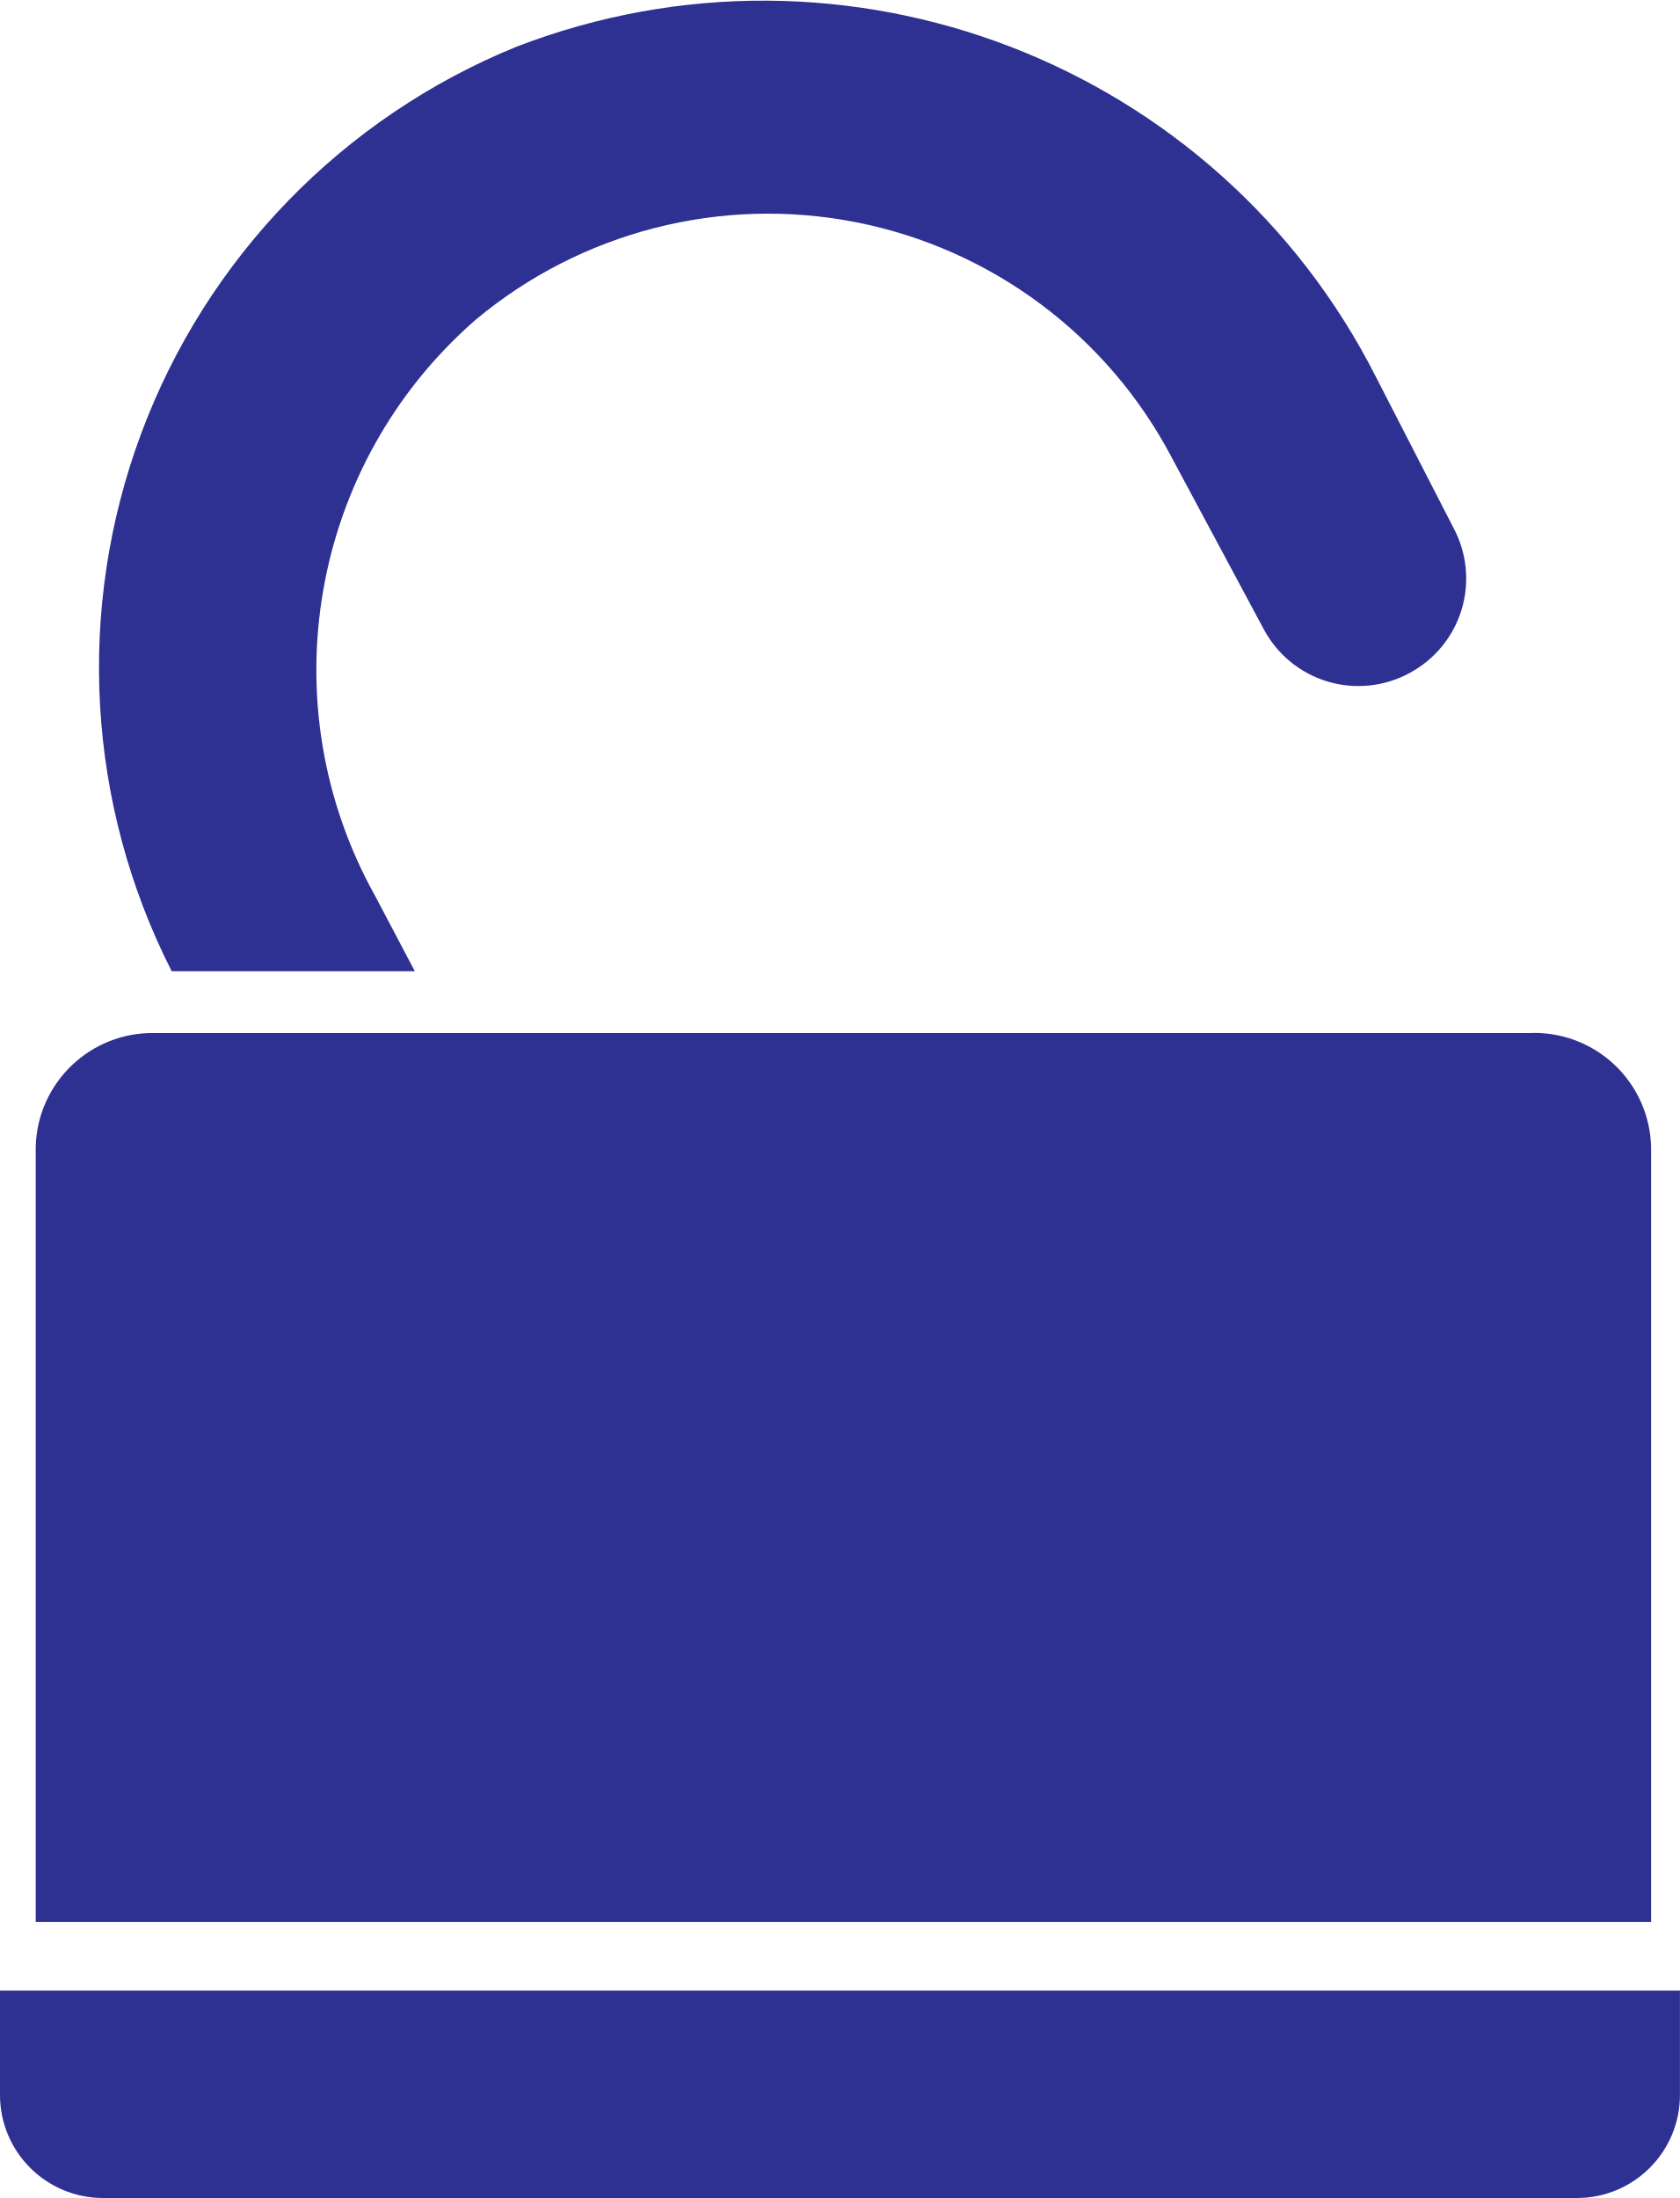
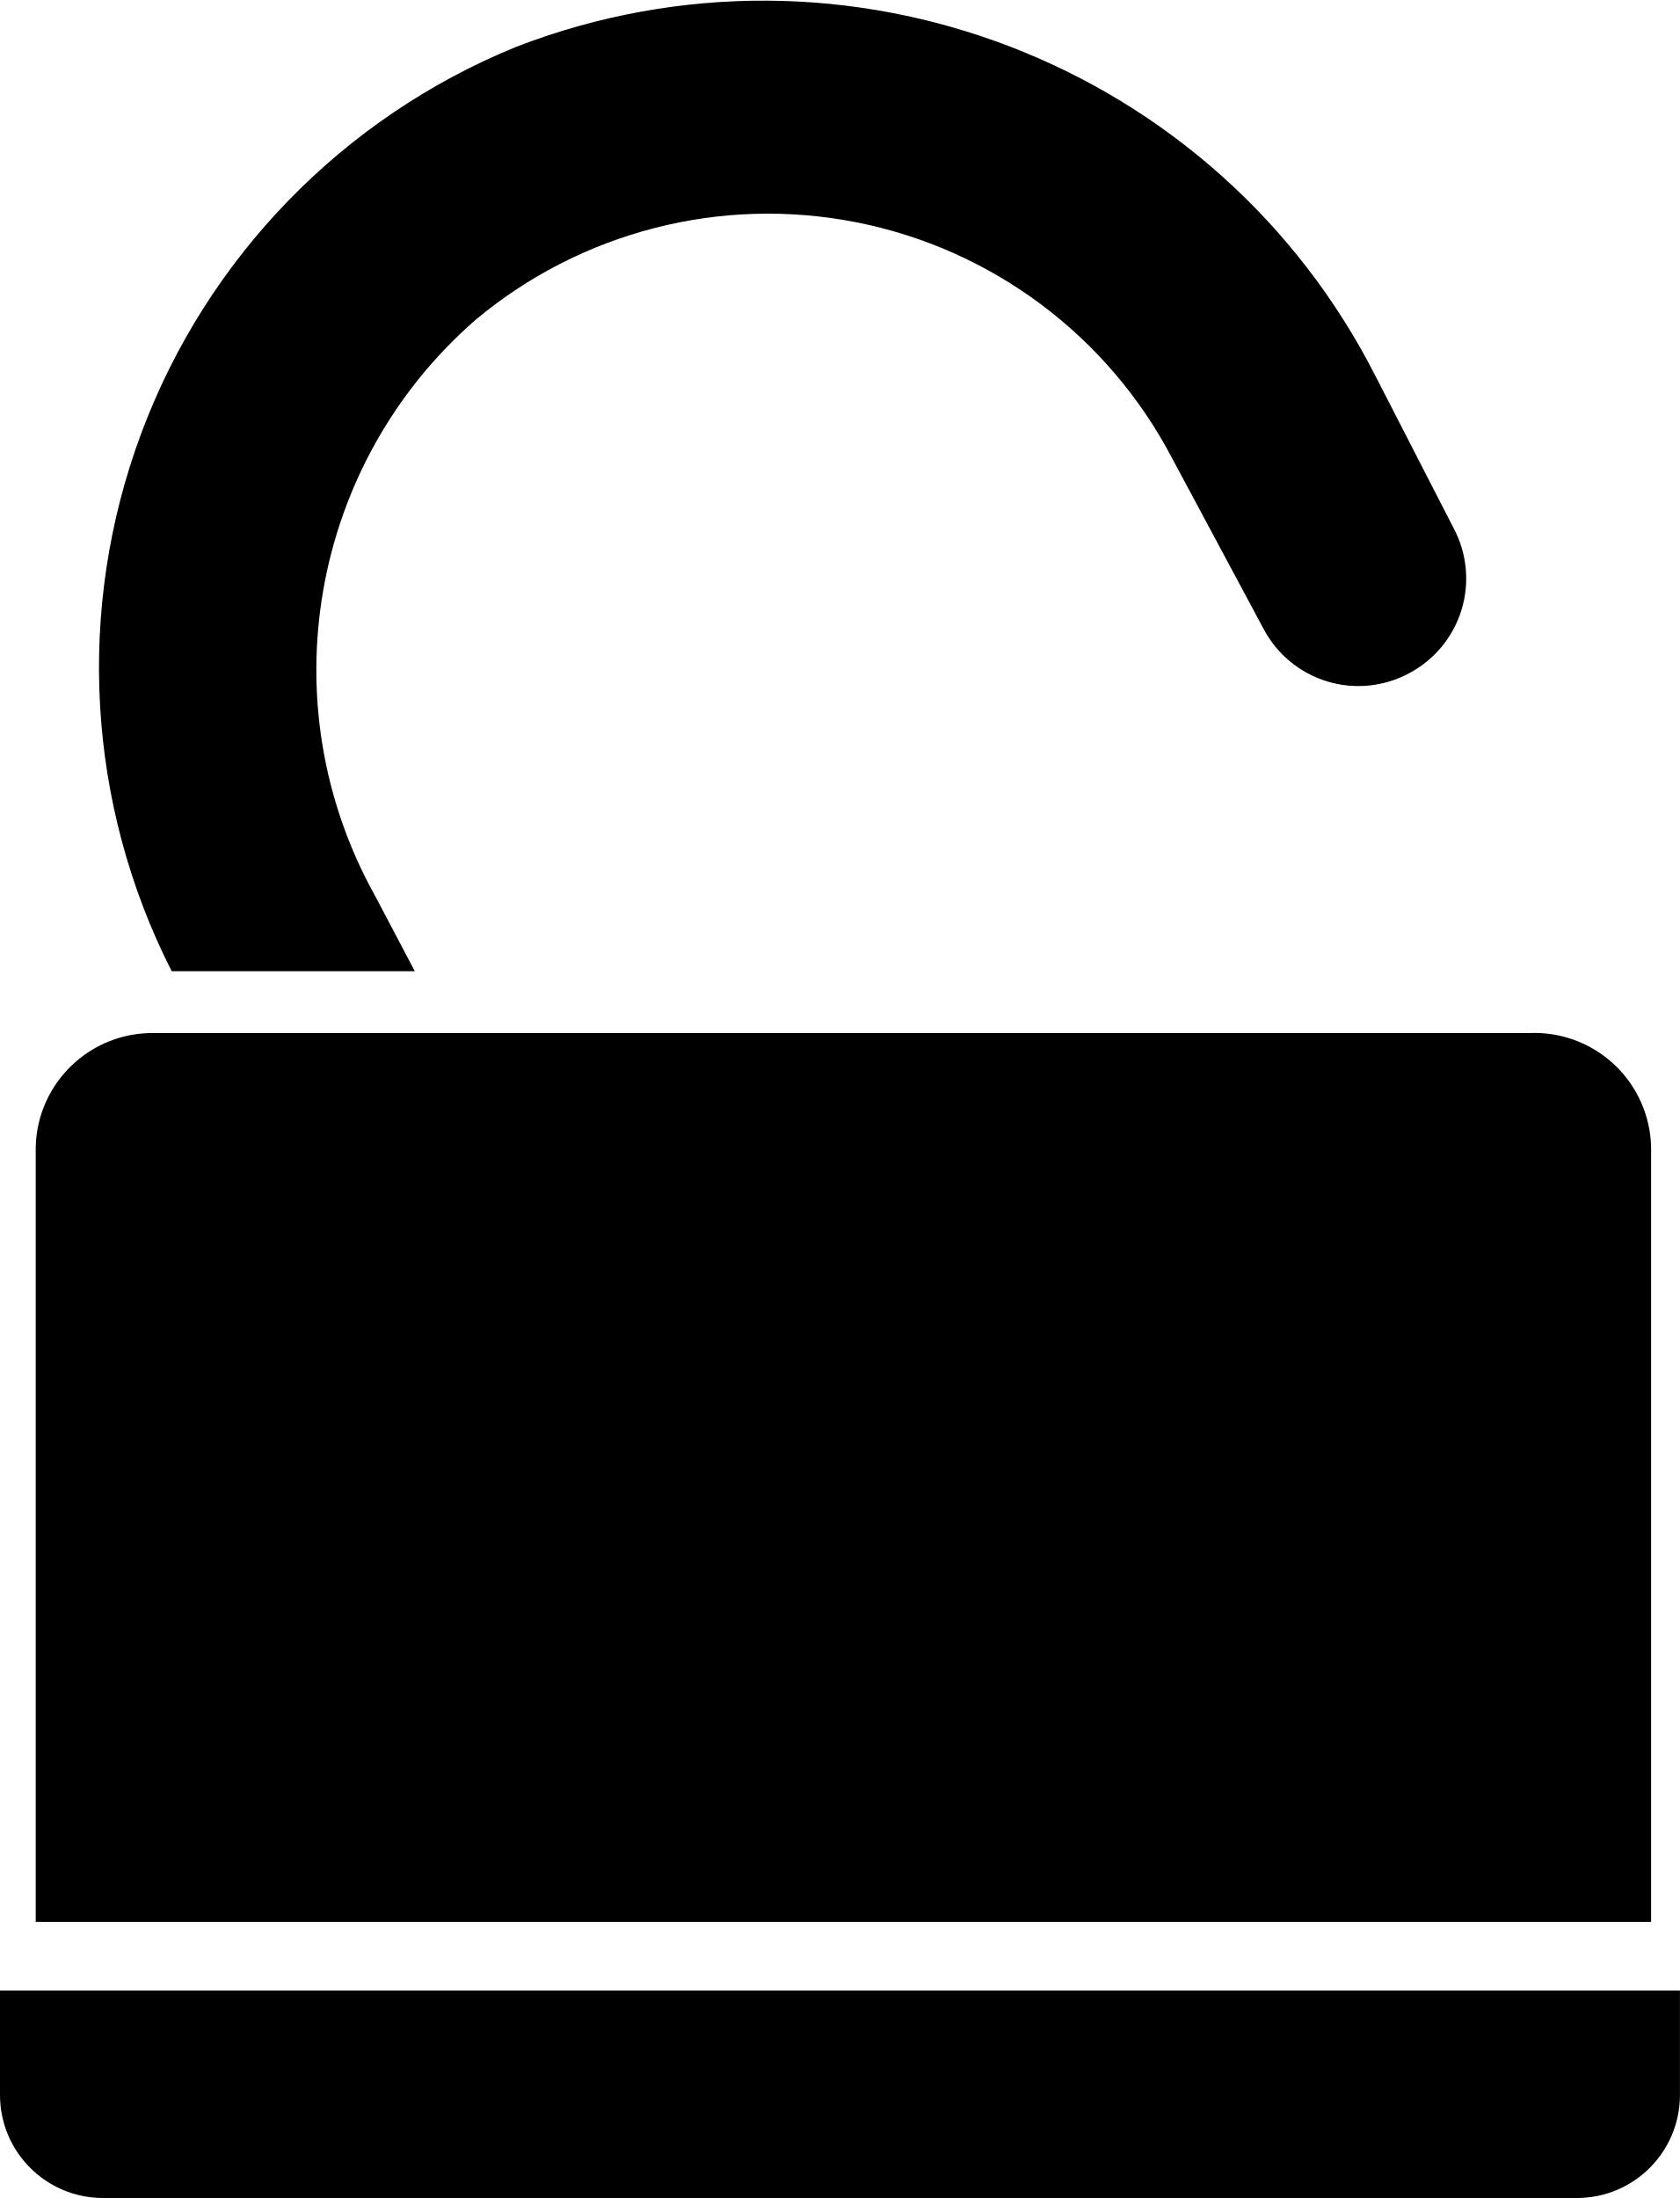
<svg xmlns="http://www.w3.org/2000/svg" viewBox="0 0 12.23 16">
-   <path d="M0 14.49h12.23v.76a.75.75 0 01-.75.75H.75a.75.75 0 01-.75-.75v-.76zM1.25 7.07h1.77l-.29-.55a3.38 3.38 0 01.73-4.19 3.32 3.32 0 015.07 1l.67 1.25a.78.78 0 001.06.32.78.78 0 00.32-1.06l-.56-1.09A5 5 0 003.76.34a4.88 4.88 0 00-2.51 6.73zM11.13 7.52h-10a.85.85 0 00-.87.83v5.64h11.76V8.35a.85.85 0 00-.89-.83z" fill="#2e3192" />
+   <path d="M0 14.49h12.23v.76a.75.75 0 01-.75.75H.75a.75.75 0 01-.75-.75v-.76zM1.25 7.07h1.77l-.29-.55a3.38 3.38 0 01.73-4.19 3.32 3.32 0 015.07 1l.67 1.25a.78.78 0 001.06.32.78.78 0 00.32-1.06l-.56-1.09A5 5 0 003.76.34a4.88 4.88 0 00-2.51 6.73zM11.13 7.52h-10a.85.85 0 00-.87.83v5.64h11.76V8.35a.85.85 0 00-.89-.83z" fill="currentColor" />
</svg>
